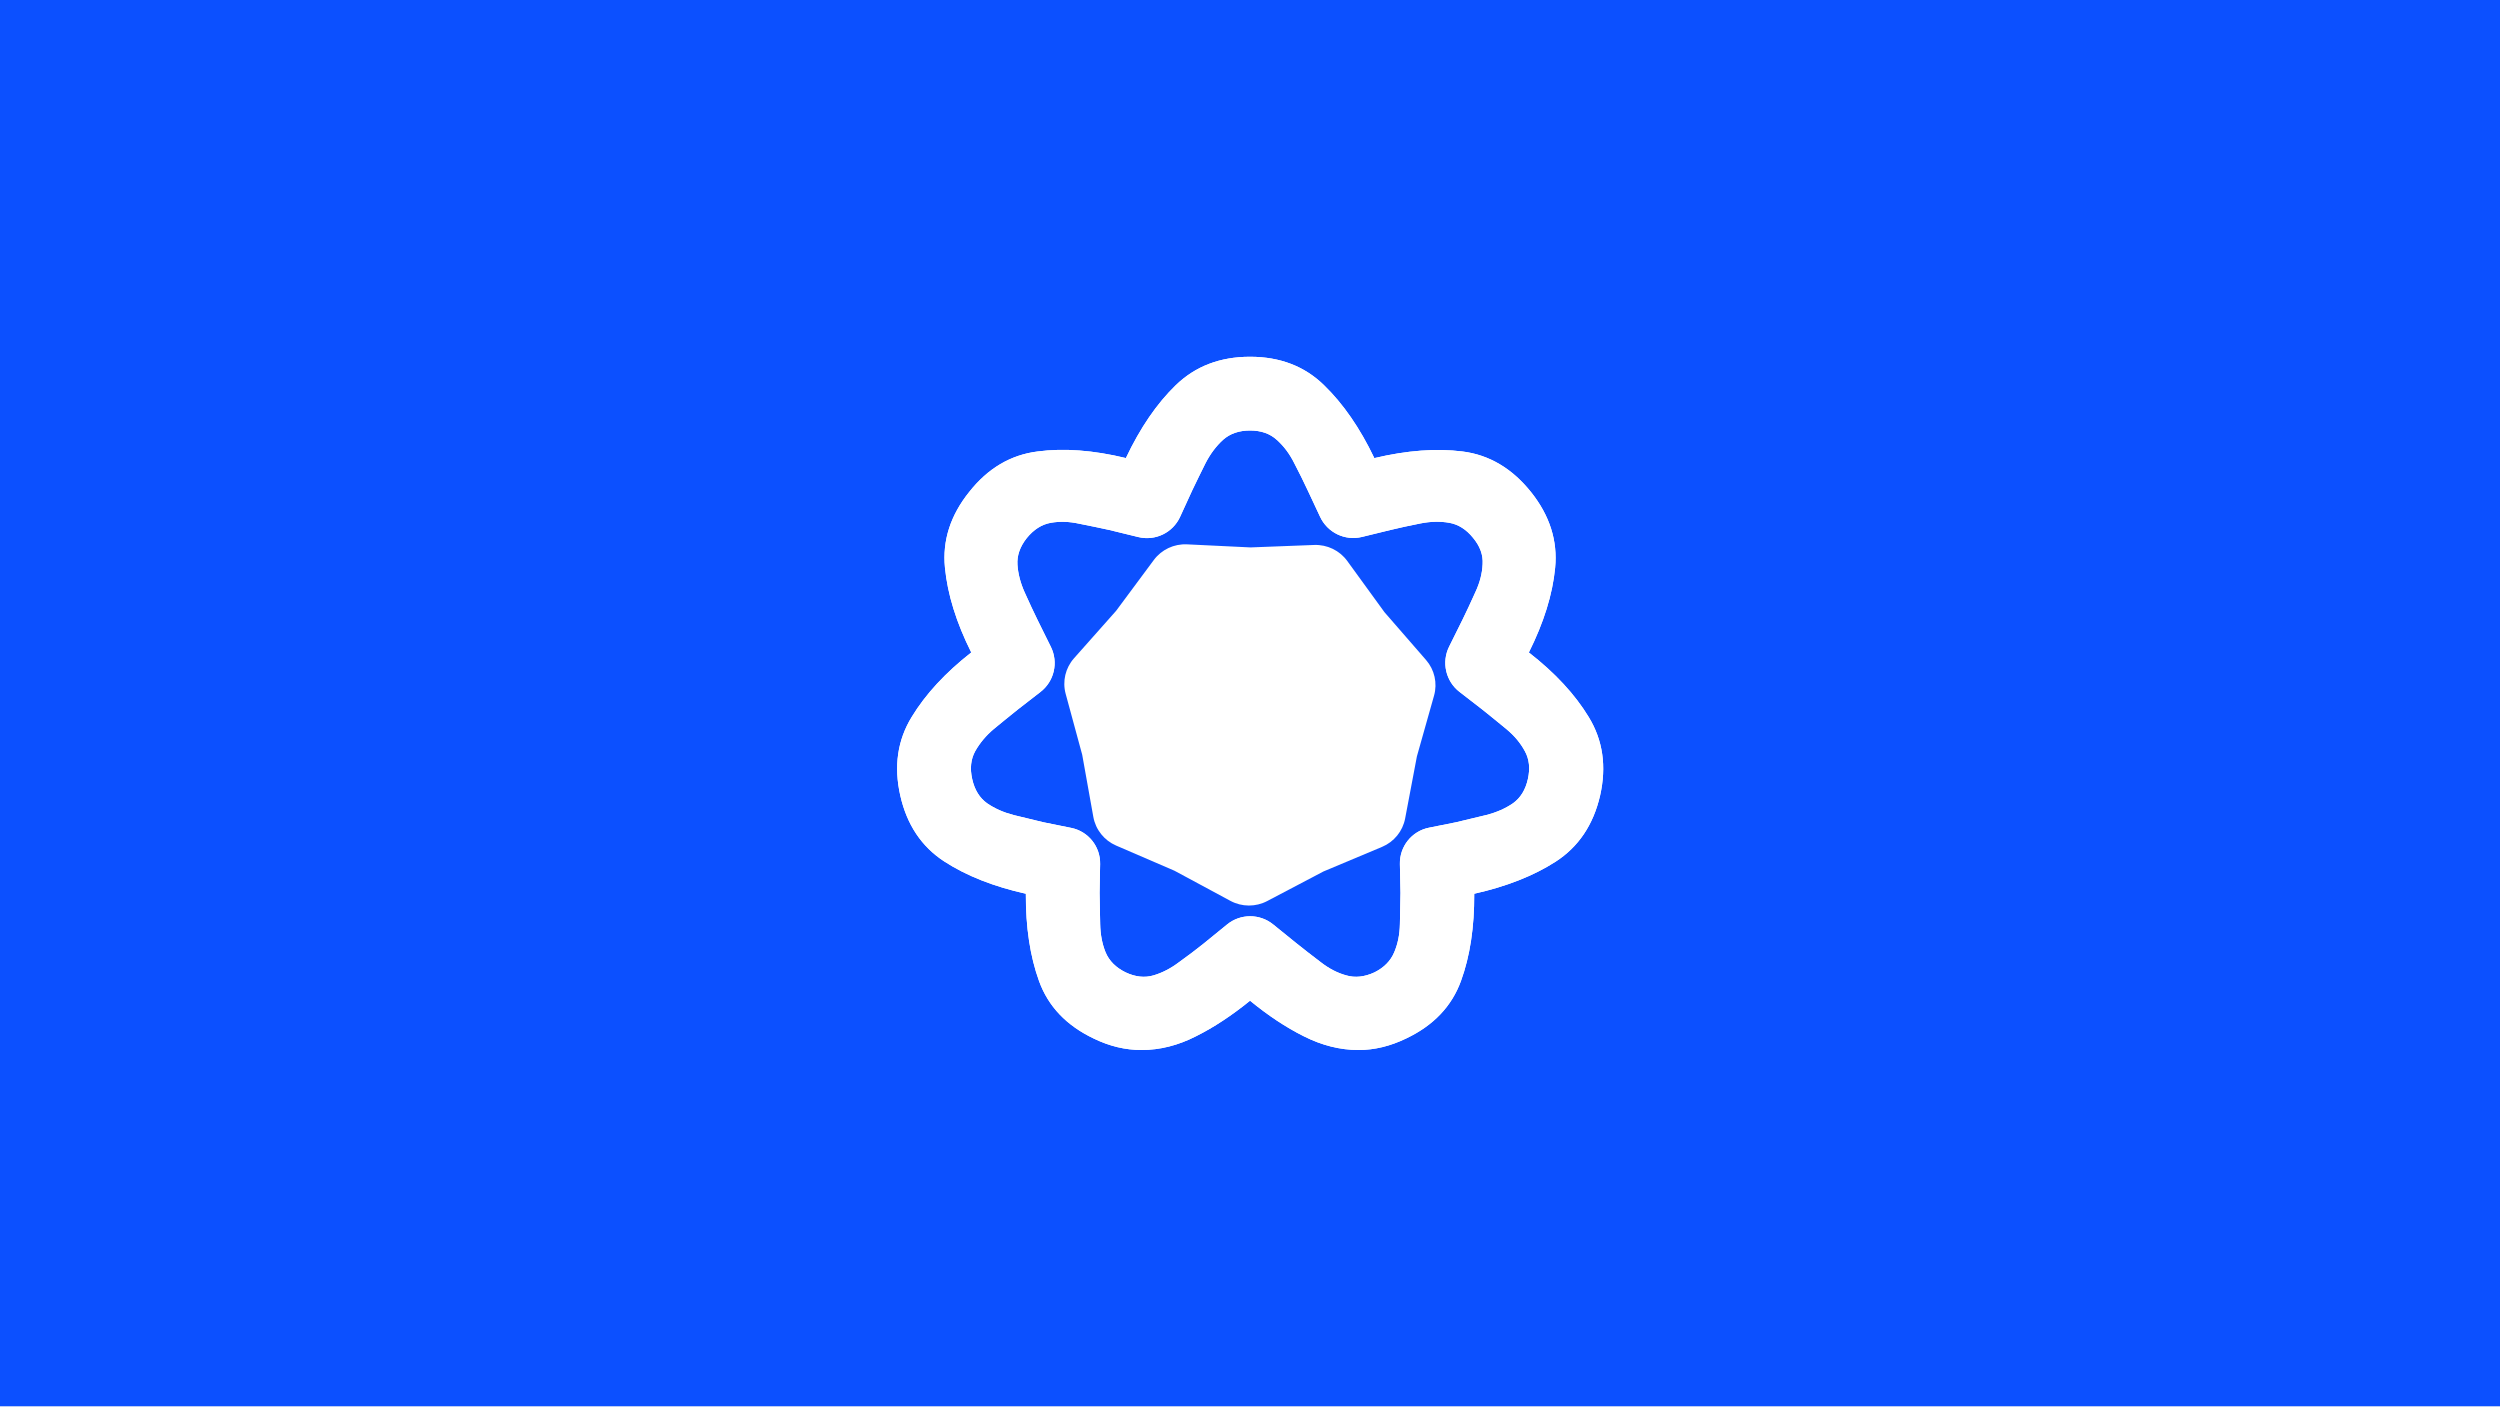
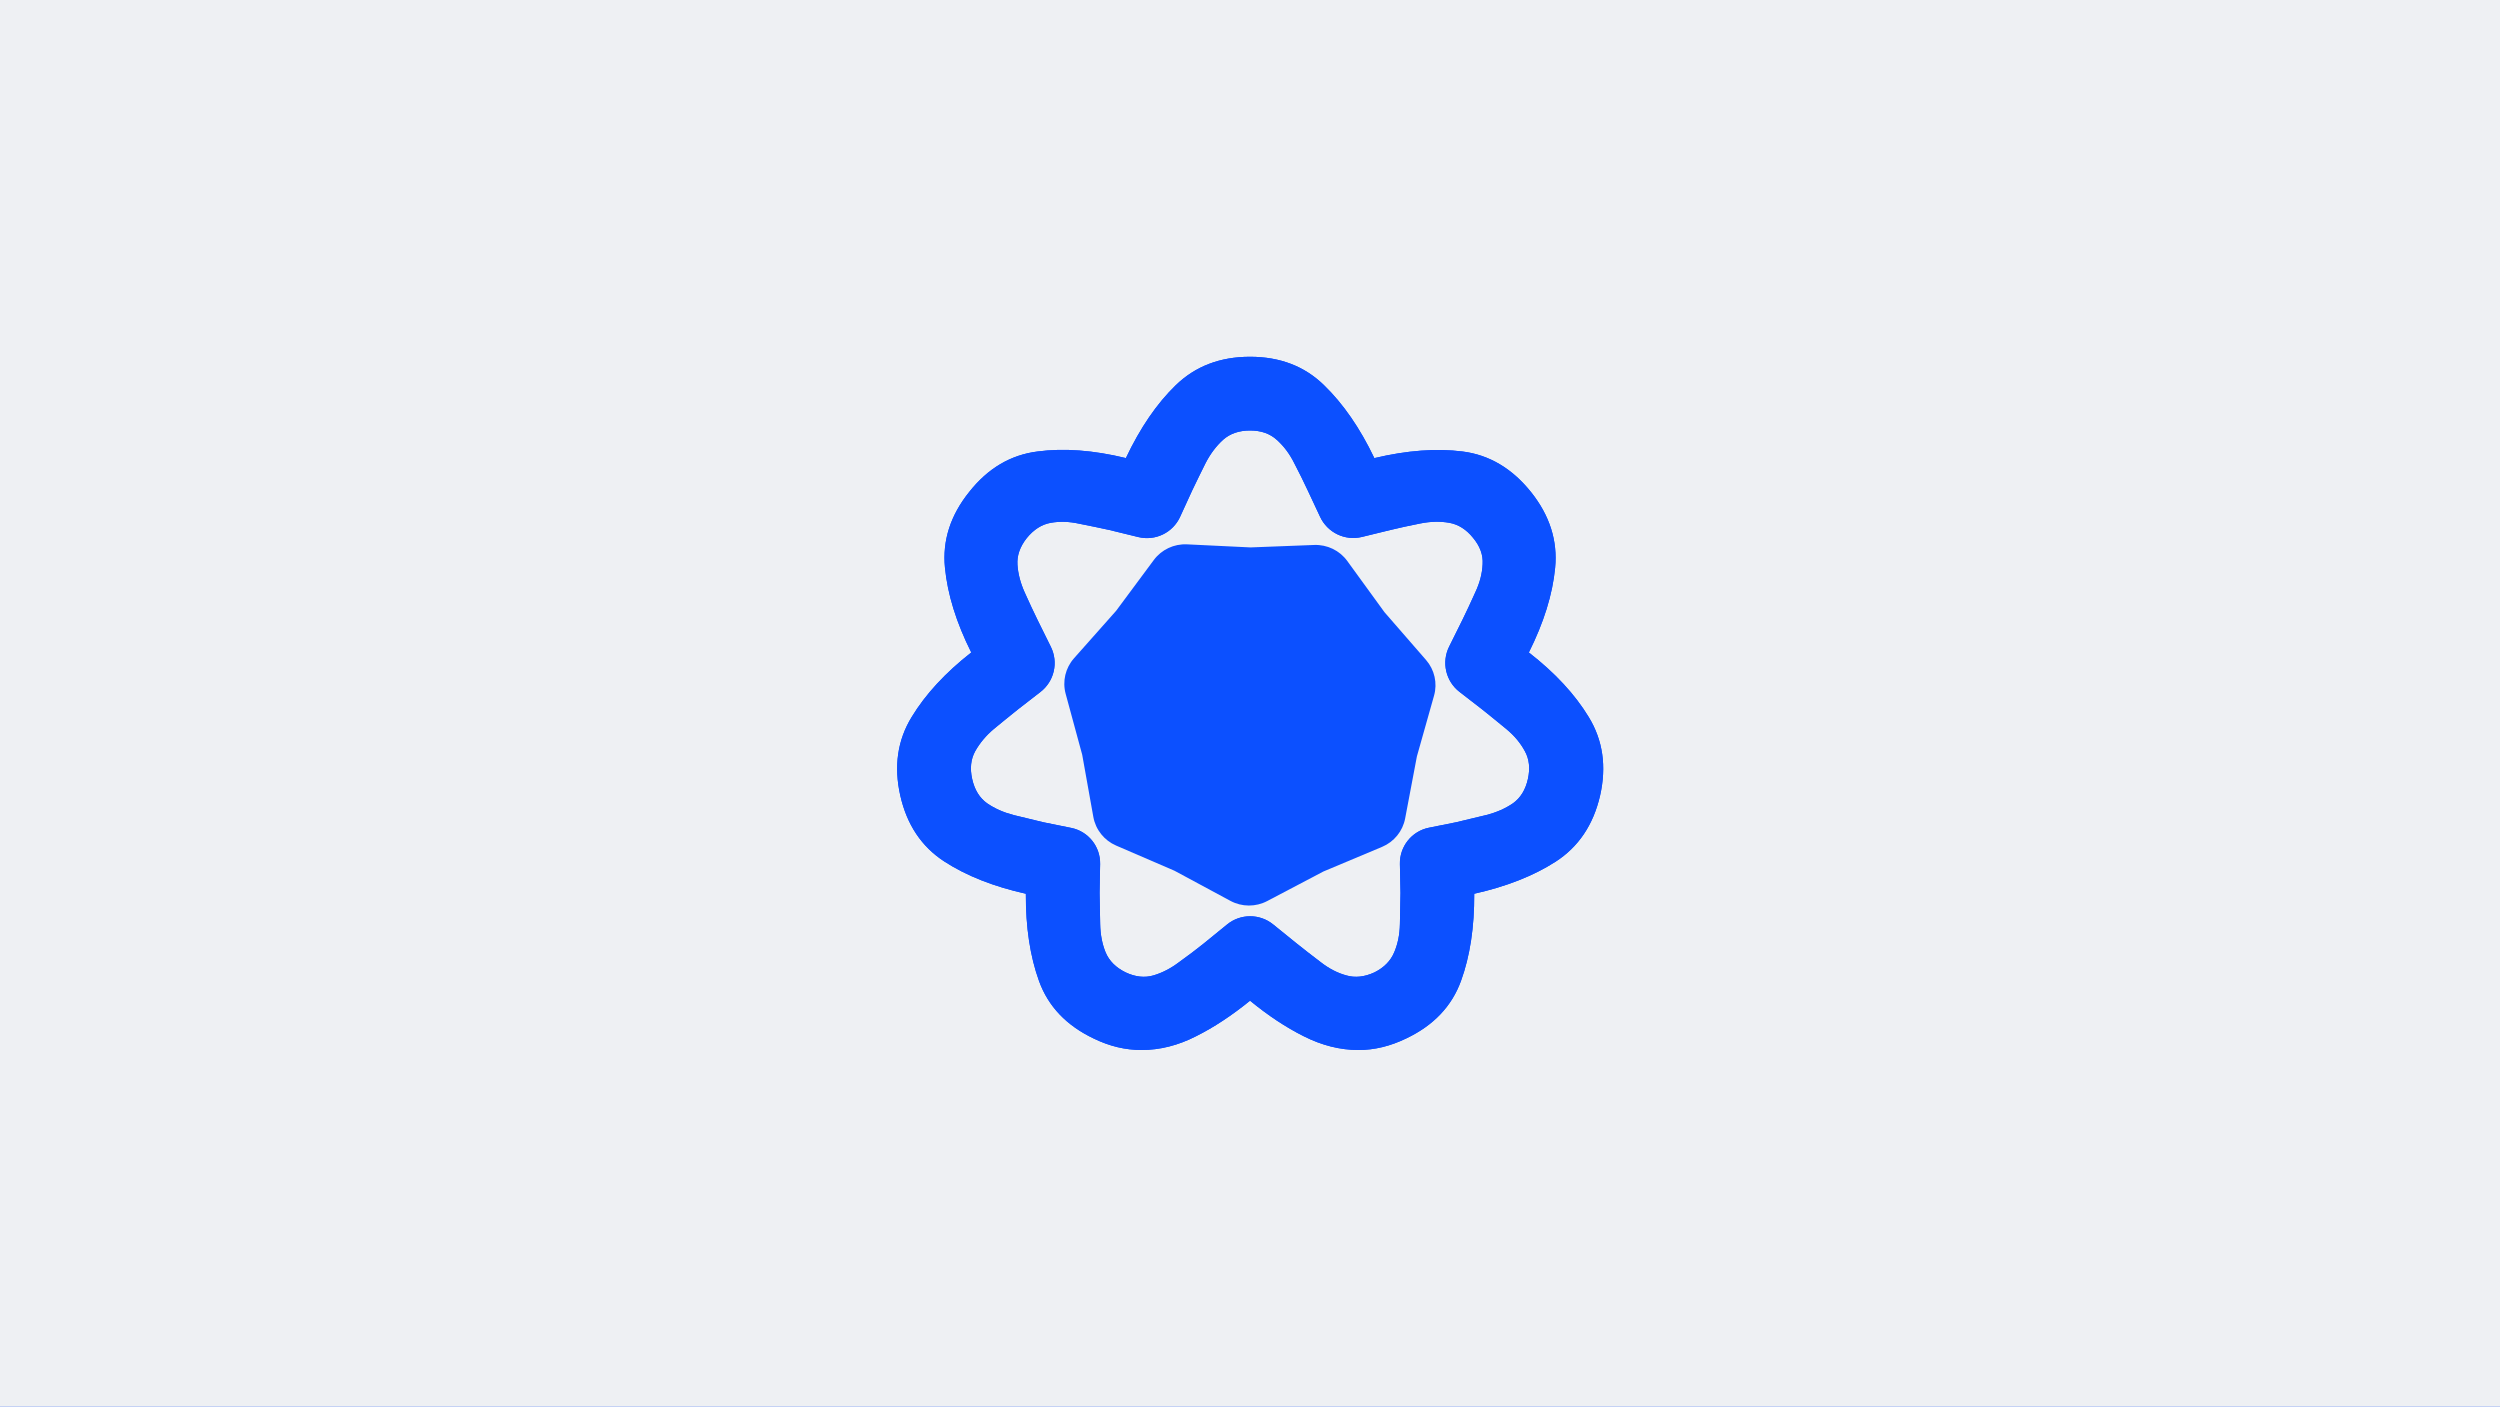
<svg xmlns="http://www.w3.org/2000/svg" width="1920" height="1080">
-   <path fill="white" d="M-0 -0L1920 0L1920 1080L-0 1080L0 -0Z" />
-   <path fill="#0C50FF" transform="translate(960 540.5)" d="M-960 -540.5L960 -540.5L960 539.5L-960 539.5L-960 -540.5Z" />
-   <path fill="white" transform="matrix(2.41892 0 0 2.41892 960.146 540.204)" d="M-0.048 -110.05C9.468 -110.05 17.303 -107.037 23.456 -101.01C29.535 -95.118 34.858 -87.407 39.42 -77.876C49.782 -80.333 59.116 -81.034 67.419 -79.981C75.92 -78.902 83.184 -74.588 89.211 -67.039C95.11 -59.617 97.648 -51.623 96.823 -43.059C96.011 -34.62 93.227 -25.655 88.472 -16.168C96.761 -9.726 103.098 -2.893 107.481 4.33C111.985 11.688 113.191 20 111.097 29.262C108.94 38.587 104.214 45.596 96.918 50.291C89.926 54.769 81.331 58.151 71.136 60.434C71.186 71.064 69.789 80.275 66.944 88.07C64.025 96.126 58.252 102.216 49.625 106.34C44.55 108.814 39.475 110.051 34.399 110.051C28.563 110.051 22.758 108.592 16.985 105.674C11.369 102.866 5.691 99.106 -0.048 94.394C-5.849 99.106 -11.559 102.865 -17.176 105.674C-22.886 108.592 -28.659 110.051 -34.495 110.051C-39.634 110.051 -44.677 108.846 -49.625 106.435C-58.316 102.312 -64.121 96.222 -67.039 88.165C-69.885 80.308 -71.282 71.064 -71.232 60.434C-81.489 58.148 -90.115 54.736 -97.109 50.197C-104.341 45.502 -109.004 38.523 -111.098 29.262C-113.191 20 -111.986 11.688 -107.482 4.33C-103.098 -2.893 -96.79 -9.726 -88.562 -16.168C-93.313 -25.663 -96.101 -34.658 -96.919 -43.154C-97.744 -51.718 -95.174 -59.712 -89.211 -67.134C-83.311 -74.62 -76.079 -78.902 -67.515 -79.981C-59.161 -81.094 -49.812 -80.395 -39.466 -77.887C-34.916 -87.491 -29.642 -95.2 -23.647 -101.01C-17.43 -107.037 -9.564 -110.05 -0.048 -110.05ZM-0.048 -86.642C-3.537 -86.641 -6.392 -85.658 -8.612 -83.692C-10.769 -81.725 -12.609 -79.283 -14.131 -76.365C-14.871 -74.885 -15.602 -73.405 -16.326 -71.926C-17.029 -70.487 -17.725 -69.049 -18.413 -67.61C-19.675 -64.876 -20.953 -62.088 -22.248 -59.246C-24.555 -54.18 -30.15 -51.48 -35.553 -52.818C-38.645 -53.584 -41.686 -54.328 -44.677 -55.049C-46.179 -55.379 -47.689 -55.701 -49.206 -56.017C-50.891 -56.369 -52.585 -56.713 -54.288 -57.047C-57.46 -57.745 -60.473 -57.84 -63.328 -57.333C-66.183 -56.825 -68.72 -55.208 -70.941 -52.48C-73.098 -49.752 -74.081 -46.929 -73.891 -44.011C-73.7 -41.156 -72.939 -38.238 -71.607 -35.256C-70.91 -33.697 -70.205 -32.156 -69.491 -30.633C-68.839 -29.241 -68.181 -27.864 -67.515 -26.502C-66.131 -23.68 -64.725 -20.836 -63.296 -17.97C-60.83 -13.02 -62.21 -7.012 -66.59 -3.636C-69.034 -1.752 -71.436 0.11 -73.796 1.951C-75.082 2.98 -76.366 4.019 -77.652 5.064C-78.903 6.08 -80.157 7.104 -81.408 8.137C-83.882 10.229 -85.849 12.576 -87.308 15.178C-88.704 17.715 -89.021 20.666 -88.26 24.027C-87.498 27.453 -85.912 30.023 -83.502 31.735C-81.091 33.385 -78.3 34.621 -75.128 35.447C-73.592 35.816 -72.064 36.187 -70.543 36.554C-68.923 36.947 -67.31 37.337 -65.707 37.73C-62.778 38.322 -59.812 38.922 -56.81 39.533C-51.381 40.639 -47.532 45.478 -47.644 51.017C-47.707 54.123 -47.765 57.179 -47.817 60.188C-47.817 60.188 -47.627 70.085 -47.627 70.085C-47.564 73.383 -46.993 76.365 -45.914 79.029C-44.772 81.757 -42.647 83.882 -39.538 85.404C-36.43 86.864 -33.48 87.18 -30.689 86.356C-27.898 85.531 -25.201 84.135 -22.6 82.169C-21.194 81.165 -19.807 80.141 -18.436 79.102C-17.21 78.171 -15.995 77.228 -14.797 76.269C-12.359 74.296 -9.879 72.276 -7.357 70.21C-3.095 66.715 3.045 66.713 7.316 70.198C9.806 72.23 12.268 74.222 14.702 76.174C15.909 77.139 17.125 78.1 18.346 79.052C19.691 80.1 21.046 81.138 22.41 82.169C25.011 84.2 27.707 85.594 30.498 86.356C33.289 87.18 36.271 86.864 39.443 85.404C42.488 83.882 44.581 81.757 45.723 79.029C46.865 76.365 47.468 73.383 47.531 70.085C47.531 70.085 47.722 60.188 47.722 60.188C47.669 57.194 47.605 54.148 47.53 51.045C47.396 45.465 51.267 40.574 56.74 39.472C59.702 38.876 62.596 38.295 65.421 37.73C65.421 37.73 74.937 35.447 74.937 35.447C78.172 34.621 80.995 33.385 83.406 31.735C85.817 30.023 87.403 27.453 88.164 24.027C88.925 20.666 88.608 17.715 87.212 15.178C85.817 12.576 83.85 10.229 81.313 8.137C80.058 7.101 78.8 6.072 77.545 5.052C76.263 4.011 74.982 2.977 73.7 1.951C71.344 0.113 68.941 -1.746 66.49 -3.627C62.068 -7.021 60.682 -13.085 63.184 -18.066C64.624 -20.932 66.035 -23.776 67.419 -26.597C68.07 -27.928 68.713 -29.273 69.351 -30.633C70.079 -32.187 70.8 -33.76 71.511 -35.351C72.907 -38.333 73.668 -41.283 73.795 -44.201C73.985 -47.119 72.97 -49.91 70.75 -52.575C68.593 -55.239 66.087 -56.825 63.232 -57.333C60.378 -57.84 57.333 -57.777 54.097 -57.142C52.403 -56.81 50.714 -56.463 49.037 -56.096C47.513 -55.762 45.996 -55.411 44.486 -55.049C41.544 -54.34 38.552 -53.608 35.511 -52.855C30.102 -51.515 24.506 -54.227 22.172 -59.287C20.882 -62.083 19.597 -64.826 18.318 -67.515C17.624 -68.996 16.916 -70.471 16.191 -71.937C15.457 -73.42 14.706 -74.897 13.94 -76.365C12.481 -79.283 10.642 -81.725 8.421 -83.692C6.264 -85.658 3.441 -86.642 -0.048 -86.642Z" fill-rule="evenodd" />
-   <path fill="white" transform="matrix(6.6551 0 0 6.65509 959.937 557.116)" d="M7.416 -20.823C8.92 -20.881 10.354 -20.187 11.234 -18.976C11.234 -18.976 15.527 -13.066 15.527 -13.066C15.527 -13.066 20.325 -7.55 20.325 -7.55C21.308 -6.42 21.655 -4.876 21.249 -3.438C21.249 -3.438 19.269 3.577 19.269 3.577C19.269 3.577 17.913 10.737 17.913 10.737C17.635 12.205 16.635 13.437 15.248 14.018C15.248 14.018 8.485 16.856 8.485 16.856C8.485 16.856 1.997 20.268 1.997 20.268C0.667 20.968 -0.928 20.96 -2.251 20.247C-2.251 20.247 -8.704 16.771 -8.704 16.771C-8.704 16.771 -15.438 13.867 -15.438 13.867C-16.819 13.271 -17.807 12.029 -18.07 10.559C-18.07 10.559 -19.354 3.386 -19.354 3.386C-19.354 3.386 -21.264 -3.648 -21.264 -3.648C-21.655 -5.09 -21.293 -6.63 -20.298 -7.751C-20.298 -7.751 -15.445 -13.219 -15.445 -13.219C-15.445 -13.219 -11.092 -19.086 -11.092 -19.086C-10.2 -20.289 -8.76 -20.968 -7.256 -20.895C-7.256 -20.895 0.078 -20.541 0.078 -20.541C0.078 -20.541 7.416 -20.823 7.416 -20.823Z" />
-   <path fill="white" transform="matrix(6.6551 0 0 6.65509 960.146 540.204)" d="M-0.017 -40C3.441 -40 6.289 -38.905 8.526 -36.714C10.735 -34.572 12.67 -31.77 14.328 -28.305C18.095 -29.199 21.487 -29.453 24.505 -29.07C27.595 -28.678 30.235 -27.11 32.425 -24.367C34.57 -21.669 35.492 -18.764 35.192 -15.651C34.897 -12.583 33.885 -9.325 32.157 -5.877C35.17 -3.535 37.473 -1.052 39.066 1.574C40.703 4.248 41.141 7.269 40.38 10.636C39.596 14.025 37.879 16.573 35.227 18.279C32.685 19.907 29.561 21.136 25.856 21.966C25.874 25.829 25.366 29.177 24.332 32.01C23.271 34.939 21.173 37.152 18.037 38.651C16.193 39.55 14.348 40 12.503 40C10.382 40 8.272 39.47 6.174 38.409C4.132 37.388 2.069 36.022 -0.017 34.309C-2.126 36.022 -4.201 37.388 -6.243 38.409C-8.318 39.47 -10.416 40 -12.538 40C-14.405 40 -16.239 39.562 -18.037 38.686C-21.196 37.187 -23.306 34.973 -24.367 32.045C-25.401 29.189 -25.909 25.83 -25.89 21.966C-29.619 21.135 -32.754 19.895 -35.296 18.245C-37.925 16.538 -39.62 14.002 -40.38 10.636C-41.141 7.269 -40.703 4.248 -39.066 1.574C-37.473 -1.052 -35.18 -3.535 -32.189 -5.877C-33.916 -9.328 -34.93 -12.597 -35.227 -15.685C-35.527 -18.798 -34.593 -21.703 -32.425 -24.401C-30.281 -27.122 -27.652 -28.678 -24.54 -29.07C-21.503 -29.475 -18.105 -29.221 -14.345 -28.31C-12.691 -31.8 -10.774 -34.602 -8.595 -36.714C-6.335 -38.905 -3.476 -40 -0.017 -40ZM-0.017 -31.492C-1.286 -31.492 -2.323 -31.134 -3.13 -30.419C-3.914 -29.705 -4.583 -28.817 -5.136 -27.756C-5.405 -27.219 -5.671 -26.68 -5.934 -26.143C-6.189 -25.62 -6.443 -25.097 -6.693 -24.574C-7.151 -23.581 -7.616 -22.567 -8.086 -21.534C-8.925 -19.693 -10.959 -18.711 -12.922 -19.198C-14.046 -19.476 -15.152 -19.747 -16.239 -20.009C-16.785 -20.129 -17.333 -20.246 -17.885 -20.361C-18.497 -20.488 -19.113 -20.614 -19.732 -20.735C-20.885 -20.989 -21.98 -21.023 -23.018 -20.839C-24.055 -20.654 -24.978 -20.066 -25.785 -19.075C-26.569 -18.083 -26.926 -17.057 -26.857 -15.996C-26.788 -14.959 -26.511 -13.898 -26.027 -12.815C-25.774 -12.248 -25.517 -11.688 -25.258 -11.134C-25.021 -10.628 -24.782 -10.128 -24.54 -9.633C-24.036 -8.607 -23.525 -7.573 -23.006 -6.531C-22.11 -4.732 -22.611 -2.549 -24.203 -1.322C-25.092 -0.637 -25.965 0.04 -26.822 0.709C-27.29 1.083 -27.757 1.46 -28.224 1.84C-28.679 2.21 -29.134 2.582 -29.589 2.957C-30.488 3.718 -31.203 4.571 -31.734 5.517C-32.241 6.439 -32.356 7.511 -32.08 8.733C-31.803 9.978 -31.226 10.912 -30.35 11.535C-29.474 12.134 -28.459 12.584 -27.306 12.884C-26.748 13.018 -26.193 13.153 -25.64 13.287C-25.051 13.429 -24.465 13.571 -23.882 13.714C-22.818 13.929 -21.74 14.147 -20.648 14.369C-18.675 14.771 -17.276 16.53 -17.317 18.543C-17.34 19.672 -17.361 20.783 -17.38 21.876C-17.38 21.876 -17.311 25.473 -17.311 25.473C-17.288 26.672 -17.08 27.756 -16.688 28.725C-16.273 29.716 -15.501 30.488 -14.371 31.042C-13.241 31.572 -12.169 31.688 -11.154 31.388C-10.14 31.088 -9.16 30.581 -8.214 29.866C-7.703 29.501 -7.199 29.129 -6.701 28.751C-6.255 28.413 -5.814 28.07 -5.378 27.722C-4.492 27.005 -3.591 26.27 -2.674 25.519C-1.125 24.249 1.107 24.248 2.659 25.515C3.564 26.253 4.459 26.977 5.344 27.687C5.782 28.038 6.224 28.387 6.668 28.733C7.157 29.114 7.65 29.491 8.145 29.866C9.091 30.604 10.071 31.111 11.085 31.388C12.1 31.688 13.184 31.572 14.336 31.042C15.443 30.488 16.204 29.716 16.619 28.725C17.034 27.756 17.253 26.672 17.276 25.473C17.276 25.473 17.346 21.876 17.346 21.876C17.326 20.788 17.303 19.681 17.276 18.553C17.227 16.525 18.634 14.747 20.623 14.347C21.7 14.13 22.752 13.919 23.779 13.714C23.779 13.714 27.237 12.884 27.237 12.884C28.413 12.584 29.439 12.134 30.316 11.535C31.192 10.912 31.768 9.978 32.045 8.733C32.322 7.511 32.206 6.439 31.699 5.517C31.192 4.571 30.477 3.718 29.555 2.957C29.099 2.581 28.642 2.207 28.186 1.836C27.72 1.458 27.254 1.082 26.788 0.709C25.931 0.041 25.058 -0.635 24.167 -1.319C22.56 -2.552 22.056 -4.756 22.966 -6.566C23.489 -7.608 24.002 -8.642 24.505 -9.667C24.742 -10.151 24.975 -10.64 25.207 -11.134C25.472 -11.699 25.734 -12.271 25.992 -12.849C26.5 -13.933 26.776 -15.005 26.822 -16.066C26.892 -17.126 26.523 -18.141 25.715 -19.109C24.932 -20.078 24.021 -20.654 22.983 -20.839C21.946 -21.023 20.839 -21 19.663 -20.77C19.047 -20.649 18.433 -20.523 17.824 -20.389C17.27 -20.268 16.718 -20.14 16.169 -20.009C15.1 -19.751 14.013 -19.485 12.907 -19.211C10.941 -18.724 8.907 -19.71 8.059 -21.549C7.59 -22.565 7.123 -23.562 6.658 -24.54C6.406 -25.078 6.148 -25.614 5.885 -26.147C5.618 -26.686 5.345 -27.223 5.067 -27.756C4.537 -28.817 3.868 -29.705 3.061 -30.419C2.277 -31.134 1.251 -31.492 -0.017 -31.492Z" fill-rule="evenodd" />
+   <path fill="#0C50FF" d="M-0 -0L1920 0L1920 1080L-0 1080L0 -0Z" />
+   <path fill="#EEF0F3" transform="translate(960 540.5)" d="M-960 -540.5L960 -540.5L960 539.5L-960 539.5L-960 -540.5Z" />
+   <path fill="#0C50FF" transform="matrix(2.41892 0 0 2.41892 960.146 540.204)" d="M-0.048 -110.05C9.468 -110.05 17.303 -107.037 23.456 -101.01C29.535 -95.118 34.858 -87.407 39.42 -77.876C49.782 -80.333 59.116 -81.034 67.419 -79.981C75.92 -78.902 83.184 -74.588 89.211 -67.039C95.11 -59.617 97.648 -51.623 96.823 -43.059C96.011 -34.62 93.227 -25.655 88.472 -16.168C96.761 -9.726 103.098 -2.893 107.481 4.33C111.985 11.688 113.191 20 111.097 29.262C108.94 38.587 104.214 45.596 96.918 50.291C89.926 54.769 81.331 58.151 71.136 60.434C71.186 71.064 69.789 80.275 66.944 88.07C64.025 96.126 58.252 102.216 49.625 106.34C44.55 108.814 39.475 110.051 34.399 110.051C28.563 110.051 22.758 108.592 16.985 105.674C11.369 102.866 5.691 99.106 -0.048 94.394C-5.849 99.106 -11.559 102.865 -17.176 105.674C-22.886 108.592 -28.659 110.051 -34.495 110.051C-39.634 110.051 -44.677 108.846 -49.625 106.435C-58.316 102.312 -64.121 96.222 -67.039 88.165C-69.885 80.308 -71.282 71.064 -71.232 60.434C-81.489 58.148 -90.115 54.736 -97.109 50.197C-104.341 45.502 -109.004 38.523 -111.098 29.262C-113.191 20 -111.986 11.688 -107.482 4.33C-103.098 -2.893 -96.79 -9.726 -88.562 -16.168C-93.313 -25.663 -96.101 -34.658 -96.919 -43.154C-97.744 -51.718 -95.174 -59.712 -89.211 -67.134C-83.311 -74.62 -76.079 -78.902 -67.515 -79.981C-59.161 -81.094 -49.812 -80.395 -39.466 -77.887C-34.916 -87.491 -29.642 -95.2 -23.647 -101.01C-17.43 -107.037 -9.564 -110.05 -0.048 -110.05ZM-0.048 -86.642C-3.537 -86.641 -6.392 -85.658 -8.612 -83.692C-10.769 -81.725 -12.609 -79.283 -14.131 -76.365C-14.871 -74.885 -15.602 -73.405 -16.326 -71.926C-17.029 -70.487 -17.725 -69.049 -18.413 -67.61C-19.675 -64.876 -20.953 -62.088 -22.248 -59.246C-24.555 -54.18 -30.15 -51.48 -35.553 -52.818C-38.645 -53.584 -41.686 -54.328 -44.677 -55.049C-46.179 -55.379 -47.689 -55.701 -49.206 -56.017C-50.891 -56.369 -52.585 -56.713 -54.288 -57.047C-57.46 -57.745 -60.473 -57.84 -63.328 -57.333C-66.183 -56.825 -68.72 -55.208 -70.941 -52.48C-73.098 -49.752 -74.081 -46.929 -73.891 -44.011C-73.7 -41.156 -72.939 -38.238 -71.607 -35.256C-70.91 -33.697 -70.205 -32.156 -69.491 -30.633C-68.839 -29.241 -68.181 -27.864 -67.515 -26.502C-66.131 -23.68 -64.725 -20.836 -63.296 -17.97C-60.83 -13.02 -62.21 -7.012 -66.59 -3.636C-69.034 -1.752 -71.436 0.11 -73.796 1.951C-75.082 2.98 -76.366 4.019 -77.652 5.064C-78.903 6.08 -80.157 7.104 -81.408 8.137C-83.882 10.229 -85.849 12.576 -87.308 15.178C-88.704 17.715 -89.021 20.666 -88.26 24.027C-87.498 27.453 -85.912 30.023 -83.502 31.735C-81.091 33.385 -78.3 34.621 -75.128 35.447C-73.592 35.816 -72.064 36.187 -70.543 36.554C-68.923 36.947 -67.31 37.337 -65.707 37.73C-62.778 38.322 -59.812 38.922 -56.81 39.533C-51.381 40.639 -47.532 45.478 -47.644 51.017C-47.707 54.123 -47.765 57.179 -47.817 60.188C-47.817 60.188 -47.627 70.085 -47.627 70.085C-47.564 73.383 -46.993 76.365 -45.914 79.029C-44.772 81.757 -42.647 83.882 -39.538 85.404C-36.43 86.864 -33.48 87.18 -30.689 86.356C-27.898 85.531 -25.201 84.135 -22.6 82.169C-21.194 81.165 -19.807 80.141 -18.436 79.102C-17.21 78.171 -15.995 77.228 -14.797 76.269C-12.359 74.296 -9.879 72.276 -7.357 70.21C-3.095 66.715 3.045 66.713 7.316 70.198C9.806 72.23 12.268 74.222 14.702 76.174C15.909 77.139 17.125 78.1 18.346 79.052C19.691 80.1 21.046 81.138 22.41 82.169C25.011 84.2 27.707 85.594 30.498 86.356C33.289 87.18 36.271 86.864 39.443 85.404C42.488 83.882 44.581 81.757 45.723 79.029C46.865 76.365 47.468 73.383 47.531 70.085C47.531 70.085 47.722 60.188 47.722 60.188C47.669 57.194 47.605 54.148 47.53 51.045C47.396 45.465 51.267 40.574 56.74 39.472C59.702 38.876 62.596 38.295 65.421 37.73C65.421 37.73 74.937 35.447 74.937 35.447C78.172 34.621 80.995 33.385 83.406 31.735C85.817 30.023 87.403 27.453 88.164 24.027C88.925 20.666 88.608 17.715 87.212 15.178C85.817 12.576 83.85 10.229 81.313 8.137C80.058 7.101 78.8 6.072 77.545 5.052C76.263 4.011 74.982 2.977 73.7 1.951C71.344 0.113 68.941 -1.746 66.49 -3.627C62.068 -7.021 60.682 -13.085 63.184 -18.066C64.624 -20.932 66.035 -23.776 67.419 -26.597C68.07 -27.928 68.713 -29.273 69.351 -30.633C70.079 -32.187 70.8 -33.76 71.511 -35.351C72.907 -38.333 73.668 -41.283 73.795 -44.201C73.985 -47.119 72.97 -49.91 70.75 -52.575C68.593 -55.239 66.087 -56.825 63.232 -57.333C60.378 -57.84 57.333 -57.777 54.097 -57.142C52.403 -56.81 50.714 -56.463 49.037 -56.096C47.513 -55.762 45.996 -55.411 44.486 -55.049C41.544 -54.34 38.552 -53.608 35.511 -52.855C30.102 -51.515 24.506 -54.227 22.172 -59.287C20.882 -62.083 19.597 -64.826 18.318 -67.515C17.624 -68.996 16.916 -70.471 16.191 -71.937C15.457 -73.42 14.706 -74.897 13.94 -76.365C12.481 -79.283 10.642 -81.725 8.421 -83.692C6.264 -85.658 3.441 -86.642 -0.048 -86.642Z" fill-rule="evenodd" />
+   <path fill="#0C50FF" transform="matrix(6.6551 0 0 6.65509 959.937 557.116)" d="M7.416 -20.823C8.92 -20.881 10.354 -20.187 11.234 -18.976C11.234 -18.976 15.527 -13.066 15.527 -13.066C15.527 -13.066 20.325 -7.55 20.325 -7.55C21.308 -6.42 21.655 -4.876 21.249 -3.438C21.249 -3.438 19.269 3.577 19.269 3.577C19.269 3.577 17.913 10.737 17.913 10.737C17.635 12.205 16.635 13.437 15.248 14.018C15.248 14.018 8.485 16.856 8.485 16.856C8.485 16.856 1.997 20.268 1.997 20.268C0.667 20.968 -0.928 20.96 -2.251 20.247C-2.251 20.247 -8.704 16.771 -8.704 16.771C-8.704 16.771 -15.438 13.867 -15.438 13.867C-16.819 13.271 -17.807 12.029 -18.07 10.559C-18.07 10.559 -19.354 3.386 -19.354 3.386C-19.354 3.386 -21.264 -3.648 -21.264 -3.648C-21.655 -5.09 -21.293 -6.63 -20.298 -7.751C-20.298 -7.751 -15.445 -13.219 -15.445 -13.219C-15.445 -13.219 -11.092 -19.086 -11.092 -19.086C-10.2 -20.289 -8.76 -20.968 -7.256 -20.895C-7.256 -20.895 0.078 -20.541 0.078 -20.541C0.078 -20.541 7.416 -20.823 7.416 -20.823Z" />
+   <path fill="#0C50FF" transform="matrix(6.6551 0 0 6.65509 960.146 540.204)" d="M-0.017 -40C3.441 -40 6.289 -38.905 8.526 -36.714C10.735 -34.572 12.67 -31.77 14.328 -28.305C18.095 -29.199 21.487 -29.453 24.505 -29.07C27.595 -28.678 30.235 -27.11 32.425 -24.367C34.57 -21.669 35.492 -18.764 35.192 -15.651C34.897 -12.583 33.885 -9.325 32.157 -5.877C35.17 -3.535 37.473 -1.052 39.066 1.574C40.703 4.248 41.141 7.269 40.38 10.636C39.596 14.025 37.879 16.573 35.227 18.279C32.685 19.907 29.561 21.136 25.856 21.966C25.874 25.829 25.366 29.177 24.332 32.01C23.271 34.939 21.173 37.152 18.037 38.651C16.193 39.55 14.348 40 12.503 40C10.382 40 8.272 39.47 6.174 38.409C4.132 37.388 2.069 36.022 -0.017 34.309C-2.126 36.022 -4.201 37.388 -6.243 38.409C-8.318 39.47 -10.416 40 -12.538 40C-14.405 40 -16.239 39.562 -18.037 38.686C-21.196 37.187 -23.306 34.973 -24.367 32.045C-25.401 29.189 -25.909 25.83 -25.89 21.966C-29.619 21.135 -32.754 19.895 -35.296 18.245C-37.925 16.538 -39.62 14.002 -40.38 10.636C-41.141 7.269 -40.703 4.248 -39.066 1.574C-37.473 -1.052 -35.18 -3.535 -32.189 -5.877C-33.916 -9.328 -34.93 -12.597 -35.227 -15.685C-35.527 -18.798 -34.593 -21.703 -32.425 -24.401C-30.281 -27.122 -27.652 -28.678 -24.54 -29.07C-21.503 -29.475 -18.105 -29.221 -14.345 -28.31C-12.691 -31.8 -10.774 -34.602 -8.595 -36.714C-6.335 -38.905 -3.476 -40 -0.017 -40ZM-0.017 -31.492C-1.286 -31.492 -2.323 -31.134 -3.13 -30.419C-3.914 -29.705 -4.583 -28.817 -5.136 -27.756C-5.405 -27.219 -5.671 -26.68 -5.934 -26.143C-6.189 -25.62 -6.443 -25.097 -6.693 -24.574C-7.151 -23.581 -7.616 -22.567 -8.086 -21.534C-8.925 -19.693 -10.959 -18.711 -12.922 -19.198C-14.046 -19.476 -15.152 -19.747 -16.239 -20.009C-16.785 -20.129 -17.333 -20.246 -17.885 -20.361C-18.497 -20.488 -19.113 -20.614 -19.732 -20.735C-20.885 -20.989 -21.98 -21.023 -23.018 -20.839C-24.055 -20.654 -24.978 -20.066 -25.785 -19.075C-26.569 -18.083 -26.926 -17.057 -26.857 -15.996C-26.788 -14.959 -26.511 -13.898 -26.027 -12.815C-25.774 -12.248 -25.517 -11.688 -25.258 -11.134C-25.021 -10.628 -24.782 -10.128 -24.54 -9.633C-24.036 -8.607 -23.525 -7.573 -23.006 -6.531C-22.11 -4.732 -22.611 -2.549 -24.203 -1.322C-25.092 -0.637 -25.965 0.04 -26.822 0.709C-27.29 1.083 -27.757 1.46 -28.224 1.84C-28.679 2.21 -29.134 2.582 -29.589 2.957C-30.488 3.718 -31.203 4.571 -31.734 5.517C-32.241 6.439 -32.356 7.511 -32.08 8.733C-31.803 9.978 -31.226 10.912 -30.35 11.535C-29.474 12.134 -28.459 12.584 -27.306 12.884C-26.748 13.018 -26.193 13.153 -25.64 13.287C-25.051 13.429 -24.465 13.571 -23.882 13.714C-22.818 13.929 -21.74 14.147 -20.648 14.369C-18.675 14.771 -17.276 16.53 -17.317 18.543C-17.34 19.672 -17.361 20.783 -17.38 21.876C-17.38 21.876 -17.311 25.473 -17.311 25.473C-17.288 26.672 -17.08 27.756 -16.688 28.725C-16.273 29.716 -15.501 30.488 -14.371 31.042C-13.241 31.572 -12.169 31.688 -11.154 31.388C-10.14 31.088 -9.16 30.581 -8.214 29.866C-7.703 29.501 -7.199 29.129 -6.701 28.751C-6.255 28.413 -5.814 28.07 -5.378 27.722C-4.492 27.005 -3.591 26.27 -2.674 25.519C-1.125 24.249 1.107 24.248 2.659 25.515C3.564 26.253 4.459 26.977 5.344 27.687C5.782 28.038 6.224 28.387 6.668 28.733C7.157 29.114 7.65 29.491 8.145 29.866C9.091 30.604 10.071 31.111 11.085 31.388C12.1 31.688 13.184 31.572 14.336 31.042C15.443 30.488 16.204 29.716 16.619 28.725C17.034 27.756 17.253 26.672 17.276 25.473C17.276 25.473 17.346 21.876 17.346 21.876C17.326 20.788 17.303 19.681 17.276 18.553C17.227 16.525 18.634 14.747 20.623 14.347C21.7 14.13 22.752 13.919 23.779 13.714C23.779 13.714 27.237 12.884 27.237 12.884C28.413 12.584 29.439 12.134 30.316 11.535C31.192 10.912 31.768 9.978 32.045 8.733C32.322 7.511 32.206 6.439 31.699 5.517C31.192 4.571 30.477 3.718 29.555 2.957C29.099 2.581 28.642 2.207 28.186 1.836C27.72 1.458 27.254 1.082 26.788 0.709C25.931 0.041 25.058 -0.635 24.167 -1.319C22.56 -2.552 22.056 -4.756 22.966 -6.566C23.489 -7.608 24.002 -8.642 24.505 -9.667C24.742 -10.151 24.975 -10.64 25.207 -11.134C25.472 -11.699 25.734 -12.271 25.992 -12.849C26.5 -13.933 26.776 -15.005 26.822 -16.066C26.892 -17.126 26.523 -18.141 25.715 -19.109C24.932 -20.078 24.021 -20.654 22.983 -20.839C21.946 -21.023 20.839 -21 19.663 -20.77C19.047 -20.649 18.433 -20.523 17.824 -20.389C17.27 -20.268 16.718 -20.14 16.169 -20.009C15.1 -19.751 14.013 -19.485 12.907 -19.211C10.941 -18.724 8.907 -19.71 8.059 -21.549C7.59 -22.565 7.123 -23.562 6.658 -24.54C6.406 -25.078 6.148 -25.614 5.885 -26.147C5.618 -26.686 5.345 -27.223 5.067 -27.756C4.537 -28.817 3.868 -29.705 3.061 -30.419C2.277 -31.134 1.251 -31.492 -0.017 -31.492Z" fill-rule="evenodd" />
</svg>
